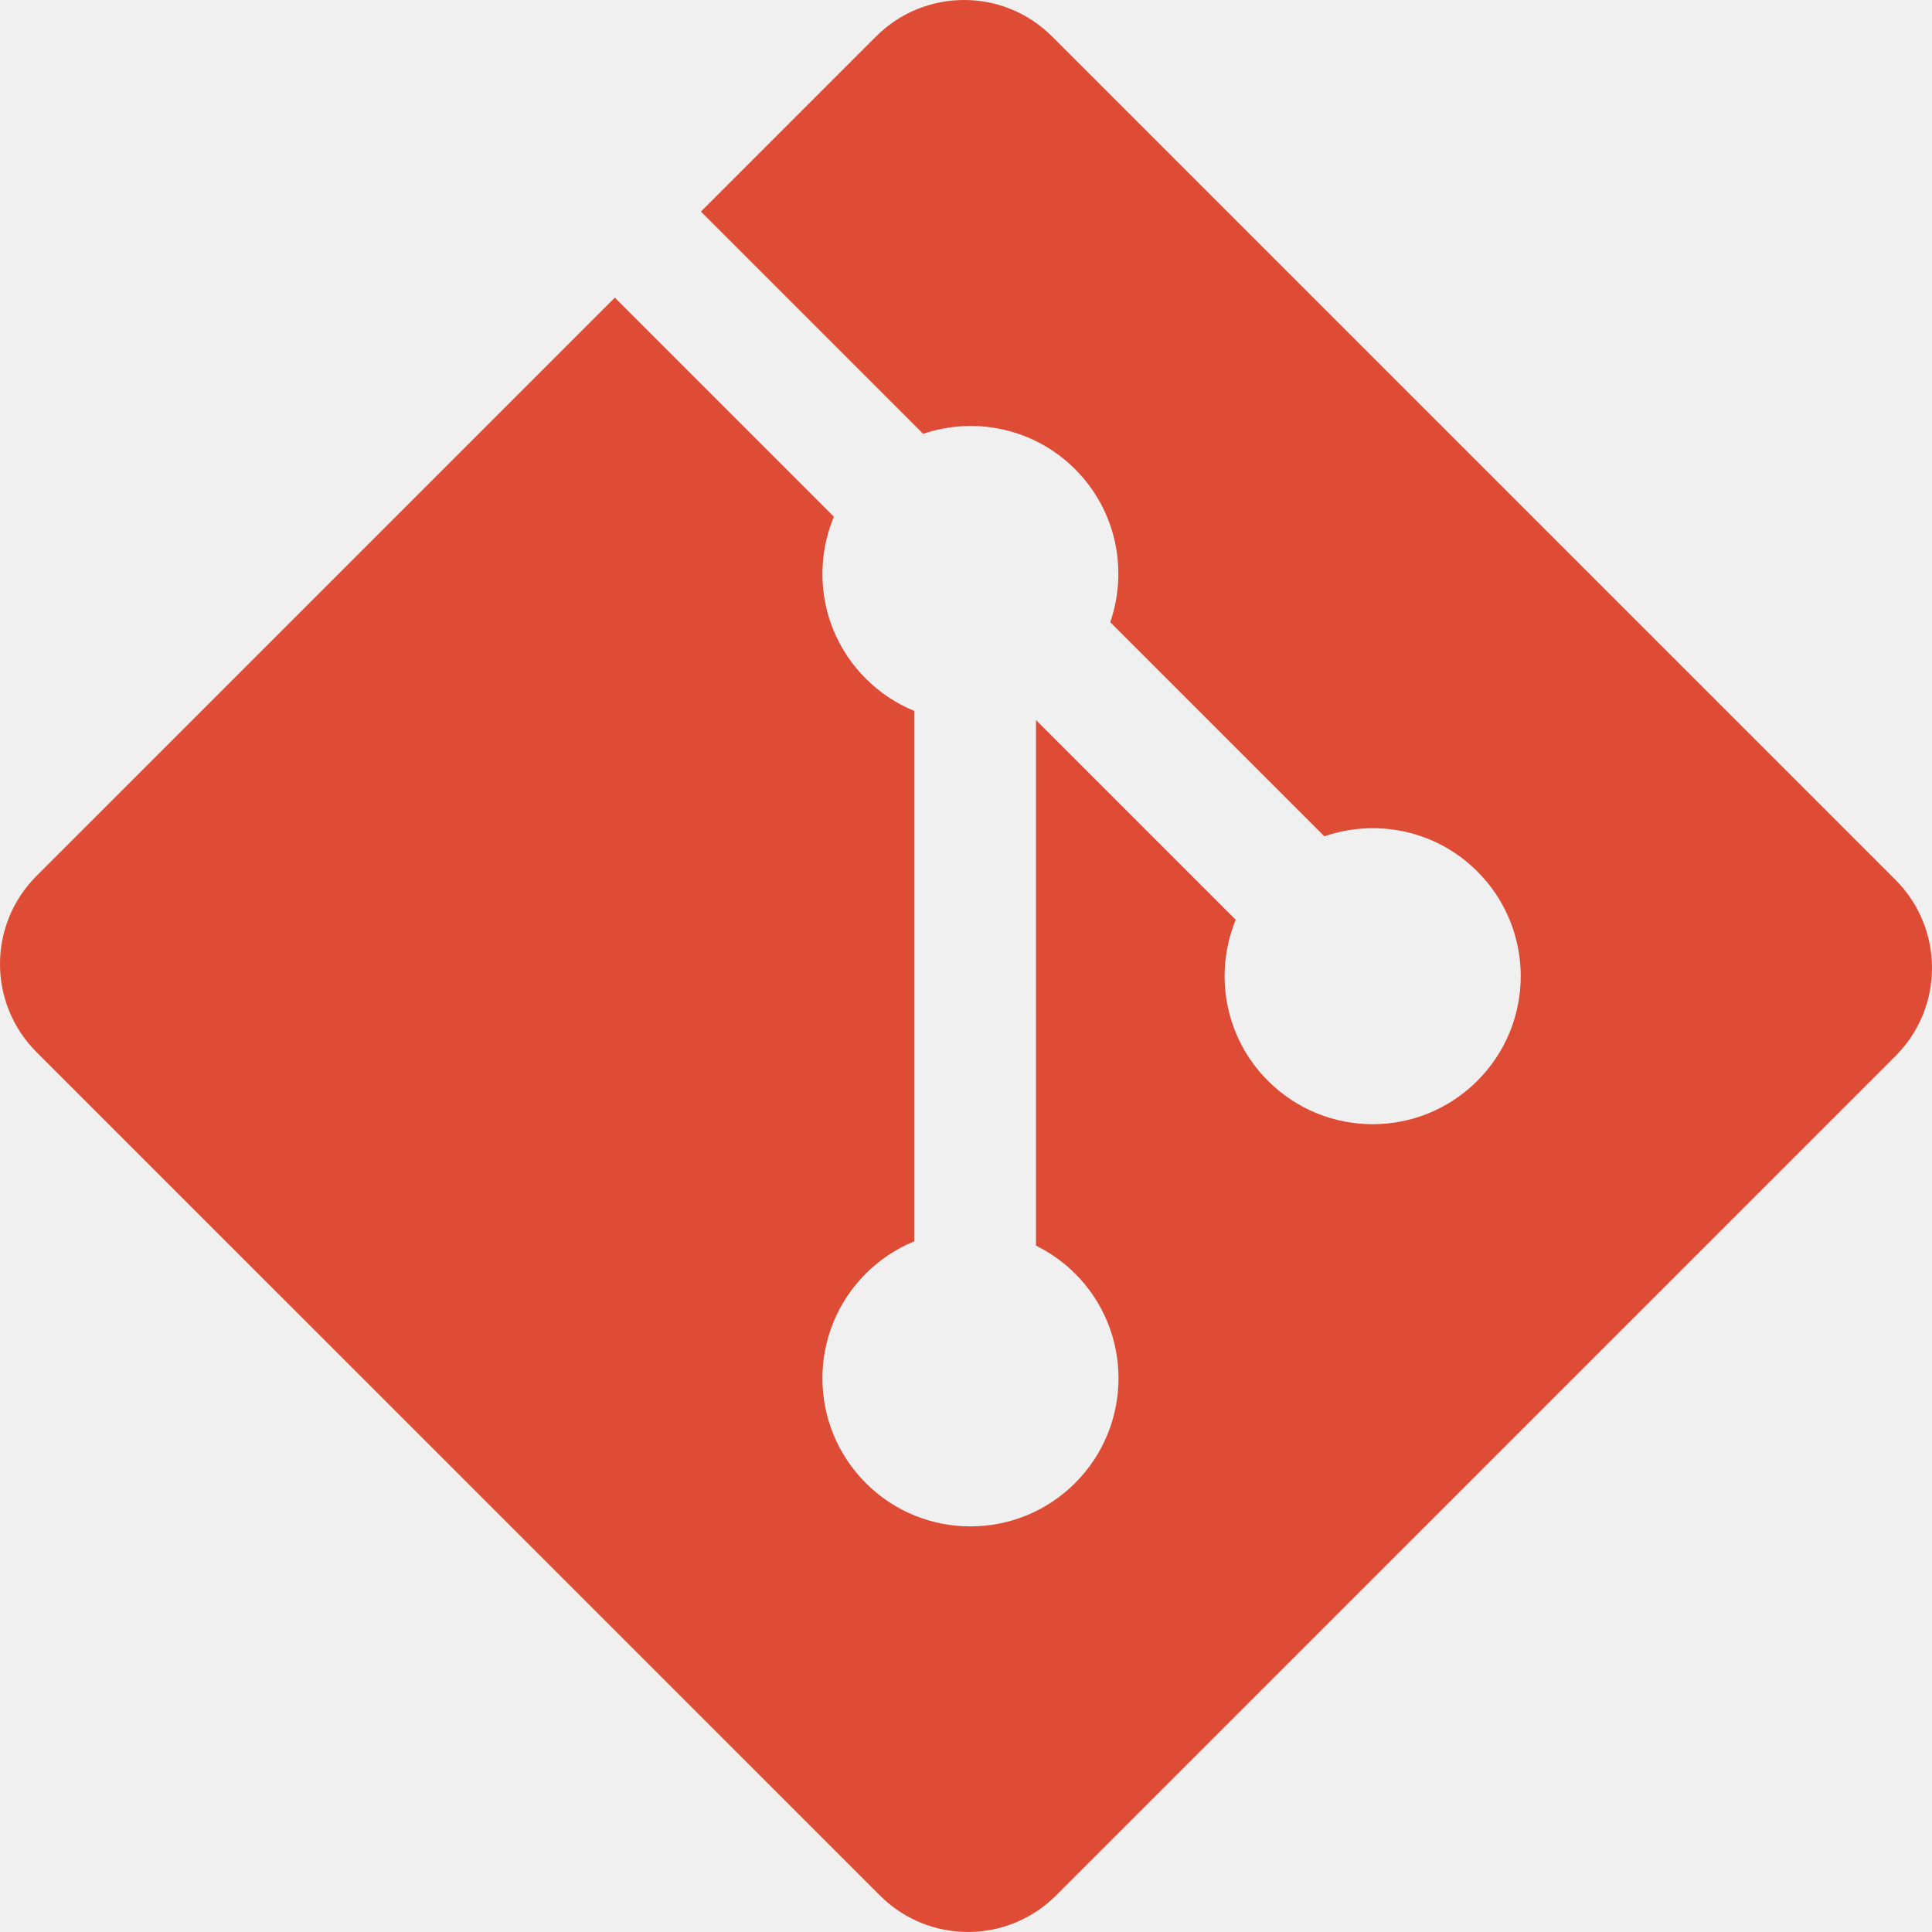
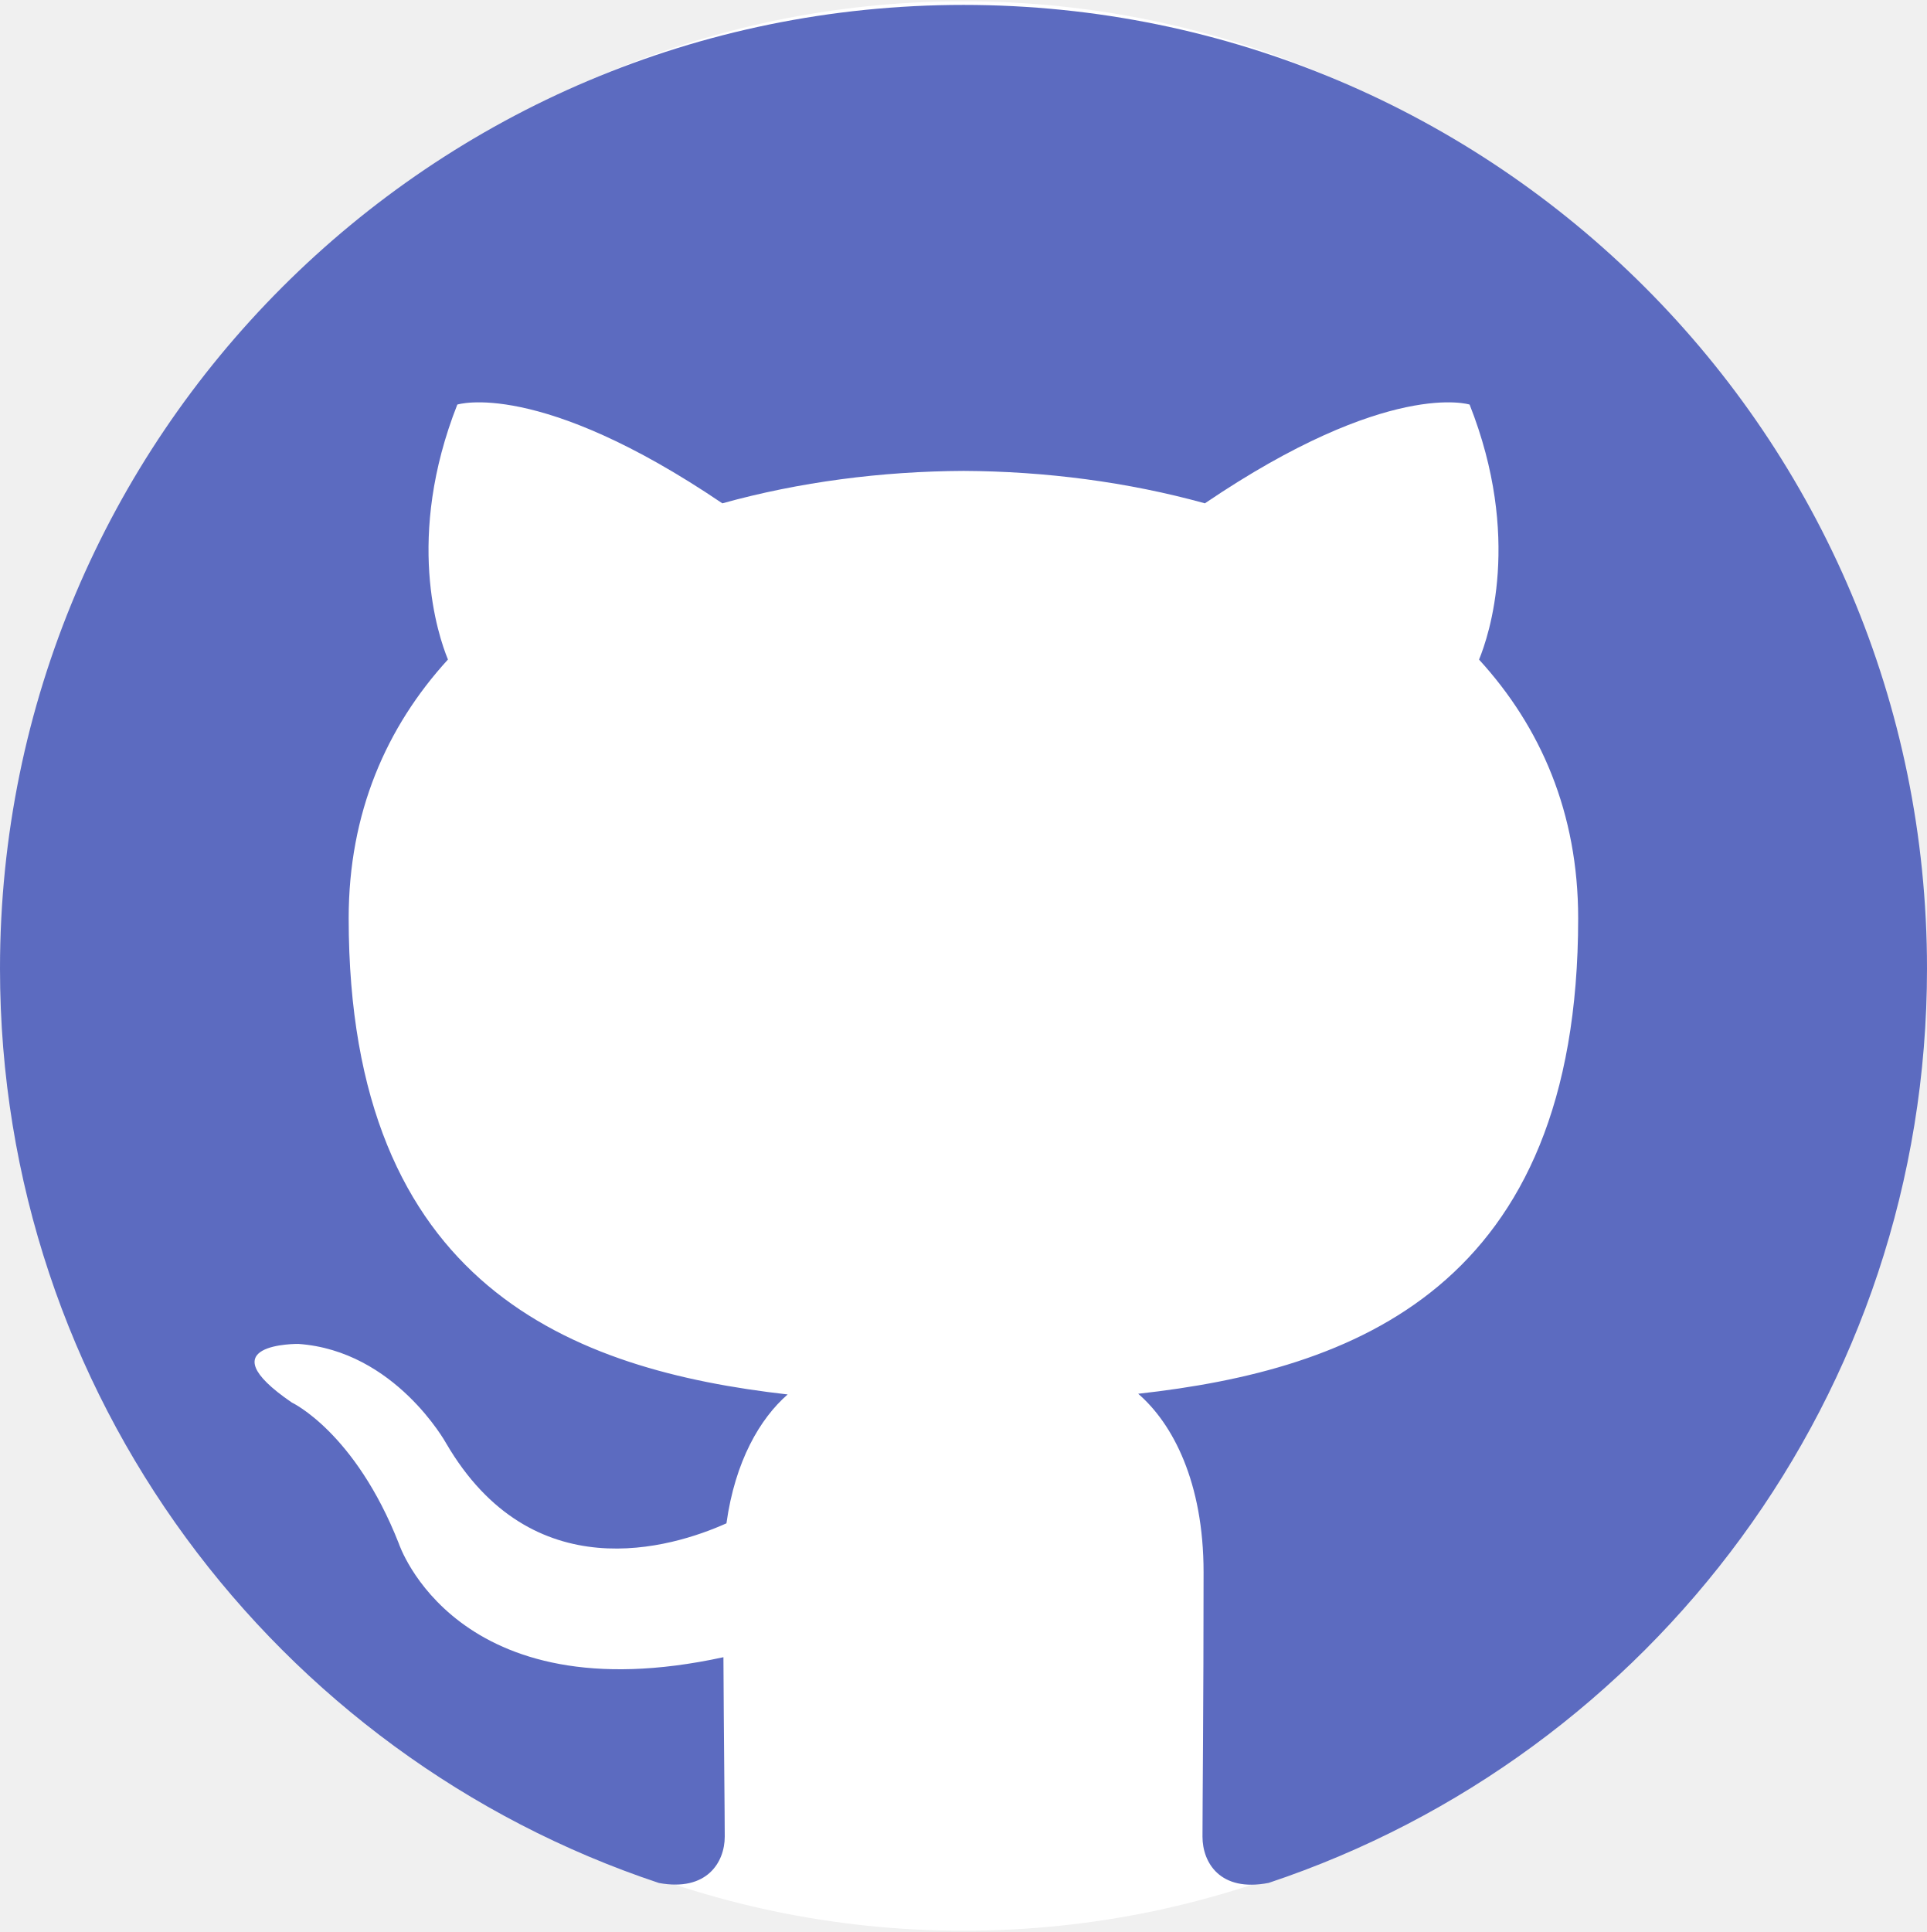
- <svg xmlns="http://www.w3.org/2000/svg" width="2500" height="2500" viewBox="0 0 256 256" preserveAspectRatio="xMinYMin meet">
-   <path d="M251.172 116.594L139.4 4.828c-6.433-6.437-16.873-6.437-23.314 0l-23.21 23.21 29.443 29.443c6.842-2.312 14.688-.761 20.142 4.693 5.48 5.489 7.02 13.402 4.652 20.266l28.375 28.376c6.865-2.365 14.786-.835 20.269 4.657 7.663 7.66 7.663 20.075 0 27.74-7.665 7.666-20.08 7.666-27.749 0-5.764-5.77-7.188-14.235-4.27-21.336l-26.462-26.462-.003 69.637a19.82 19.82 0 0 1 5.188 3.71c7.663 7.66 7.663 20.076 0 27.747-7.665 7.662-20.086 7.662-27.74 0-7.663-7.671-7.663-20.086 0-27.746a19.654 19.654 0 0 1 6.421-4.281V94.196a19.378 19.378 0 0 1-6.421-4.281c-5.806-5.798-7.202-14.317-4.227-21.446L81.47 39.442l-76.64 76.635c-6.44 6.443-6.44 16.884 0 23.322l111.774 111.768c6.435 6.438 16.873 6.438 23.316 0l111.251-111.249c6.438-6.44 6.438-16.887 0-23.324" fill="#DE4C36" />
+ <svg xmlns="http://www.w3.org/2000/svg" height="2500" viewBox="0 -3.1 2490.3 2493" width="2494">
+   <ellipse cx="1245.2" cy="1243.4" fill="#fff" rx="1217.6" ry="1246.5" />
+   <path d="m1245.2 1.6c-687.6 0-1245.2 557.4-1245.2 1245.1 0 550.2 356.8 1016.9 851.5 1181.5 62.2 11.5 85.1-27 85.1-59.9 0-29.7-1.2-127.8-1.7-231.8-346.4 75.3-419.5-146.9-419.5-146.9-56.6-143.9-138.3-182.2-138.3-182.2-113-77.3 8.5-75.7 8.5-75.7 125 8.8 190.9 128.3 190.9 128.3 111.1 190.4 291.3 135.3 362.3 103.5 11.2-80.5 43.4-135.4 79.1-166.5-276.6-31.5-567.3-138.3-567.3-615.4 0-135.9 48.6-247 128.3-334.2-12.9-31.3-55.5-157.9 12.1-329.4 0 0 104.6-33.5 342.5 127.6 99.3-27.6 205.8-41.4 311.7-41.9 105.8.5 212.4 14.3 311.9 41.9 237.7-161.1 342.1-127.6 342.1-127.6 67.8 171.5 25.1 298.2 12.2 329.5 79.8 87.2 128.1 198.3 128.1 334.2 0 478.2-291.3 583.6-568.6 614.4 44.7 38.6 84.5 114.4 84.5 230.6 0 166.6-1.4 300.7-1.4 341.7 0 33.1 22.4 72 85.5 59.7 494.5-164.8 850.8-631.4 850.8-1181.4 0-687.7-557.5-1245.1-1245.1-1245.1" fill="#5c6bc0" />
</svg>
